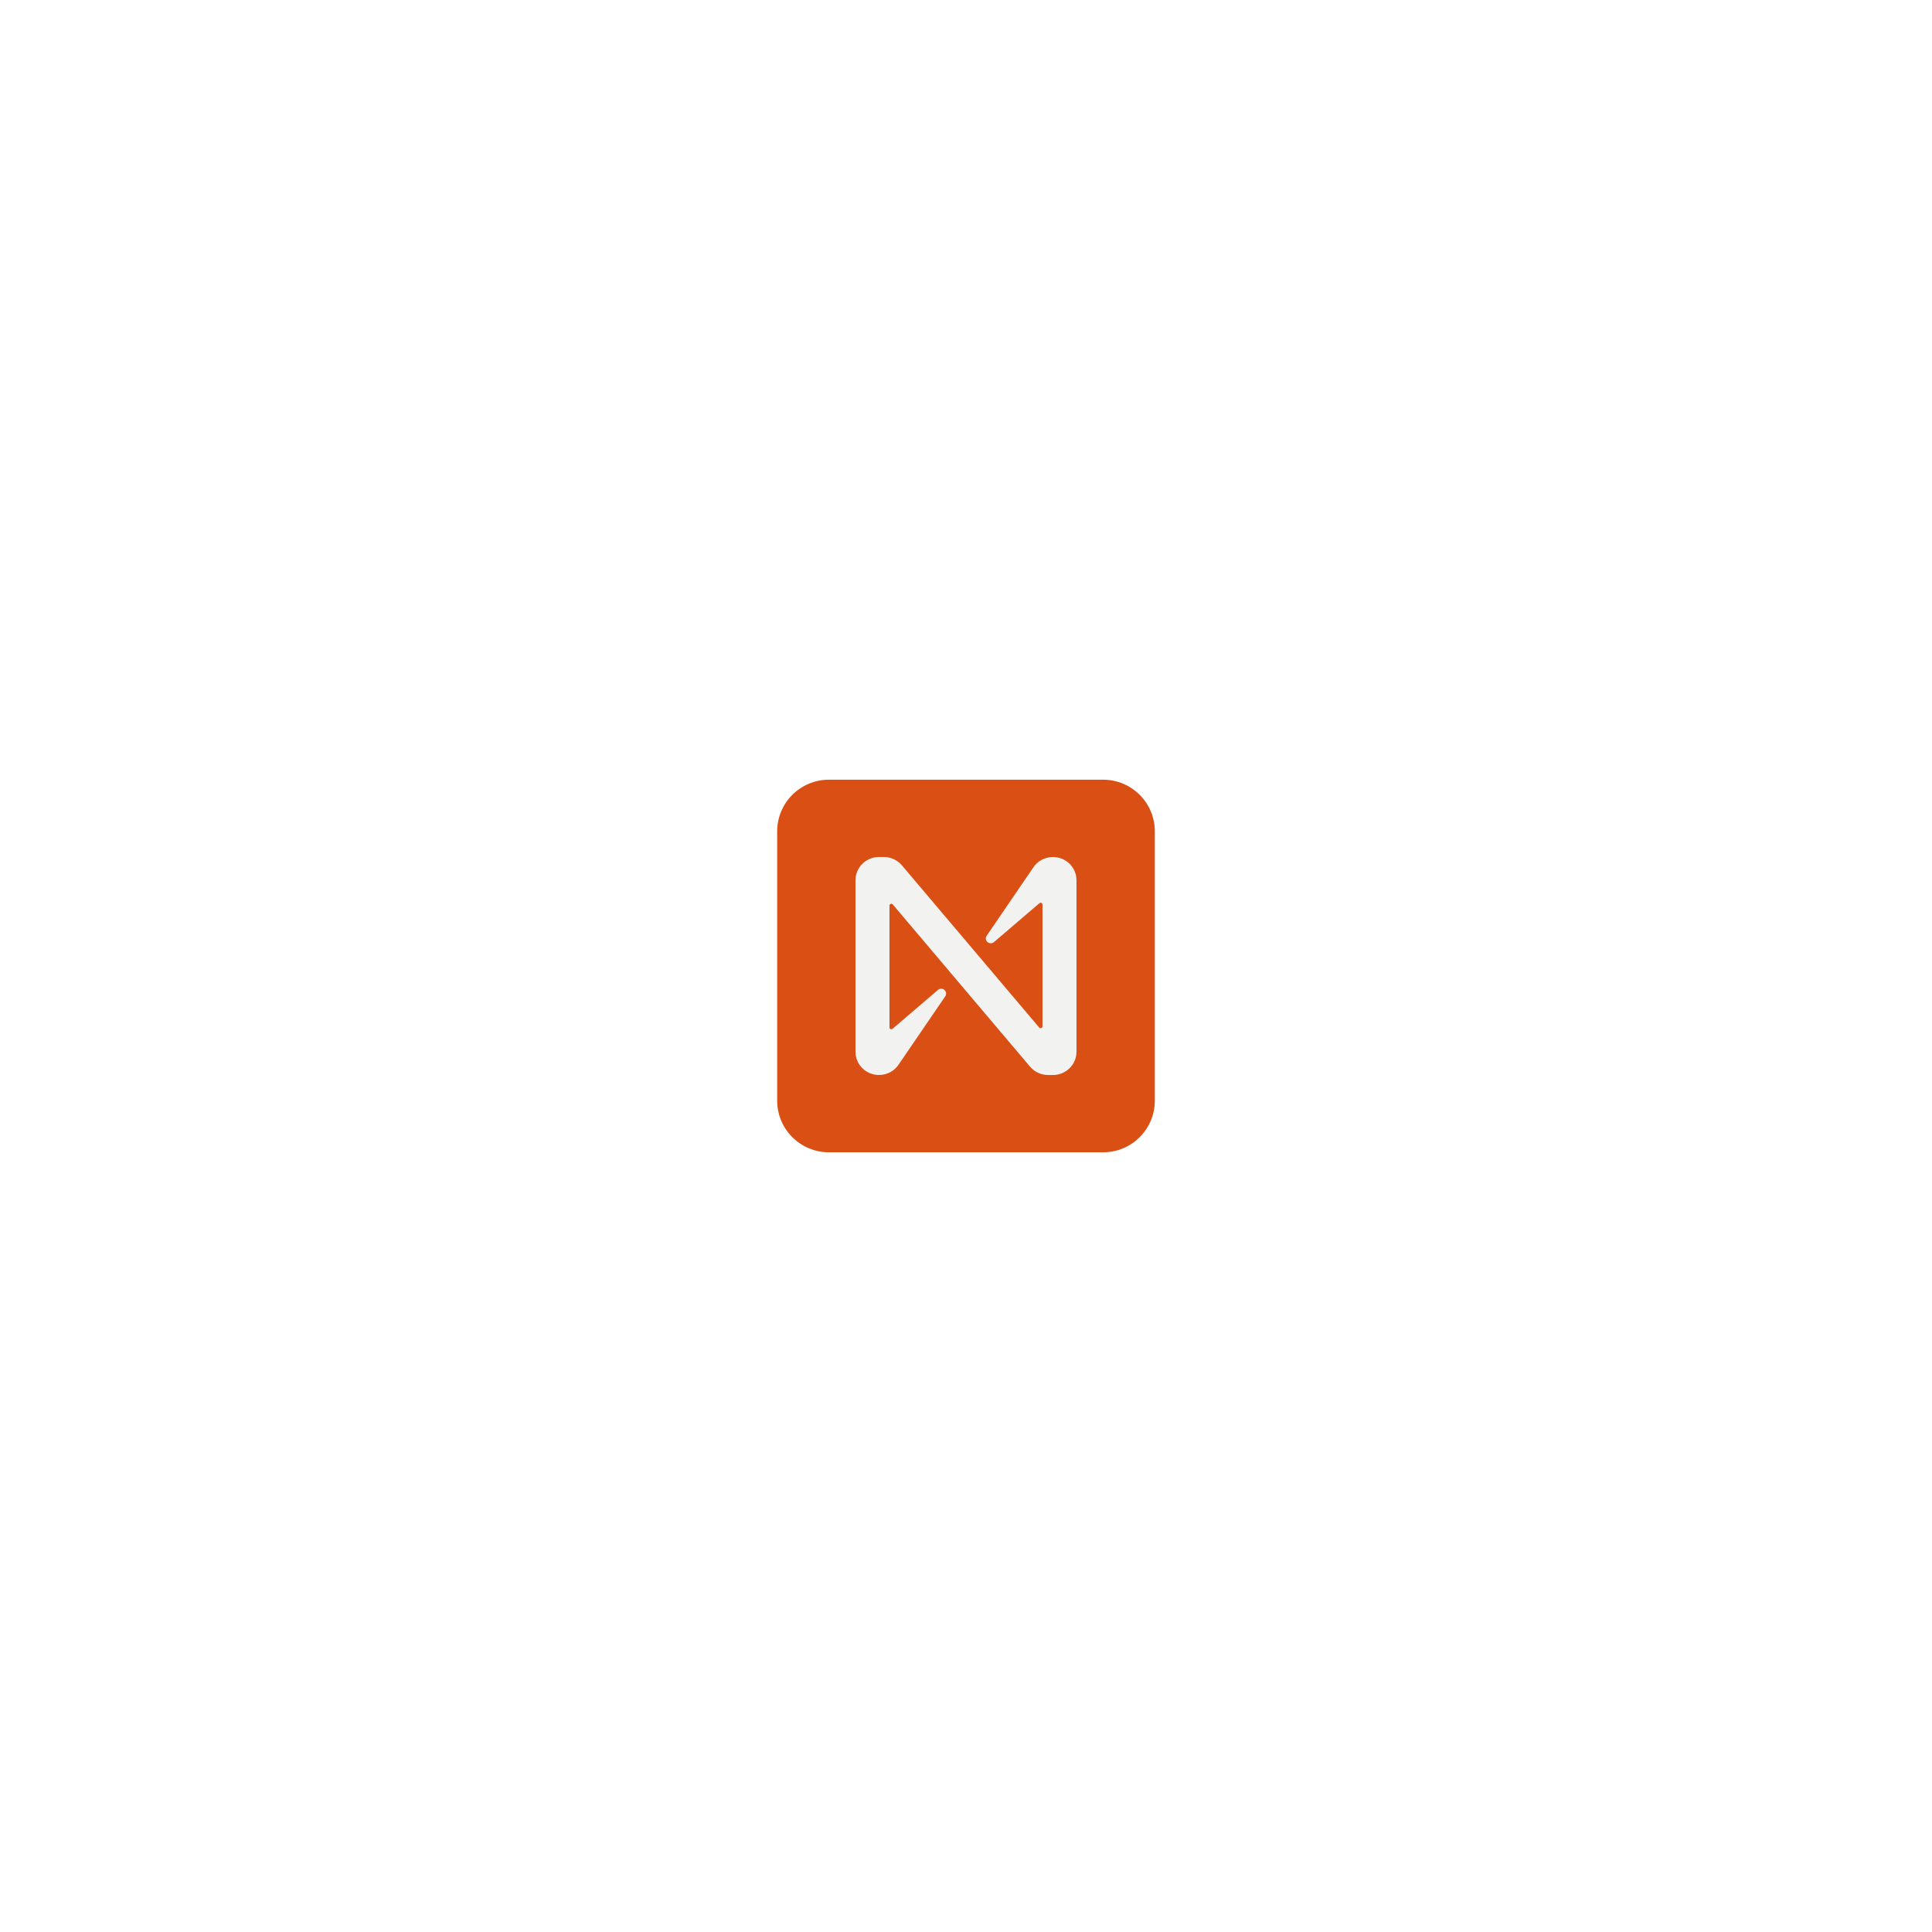
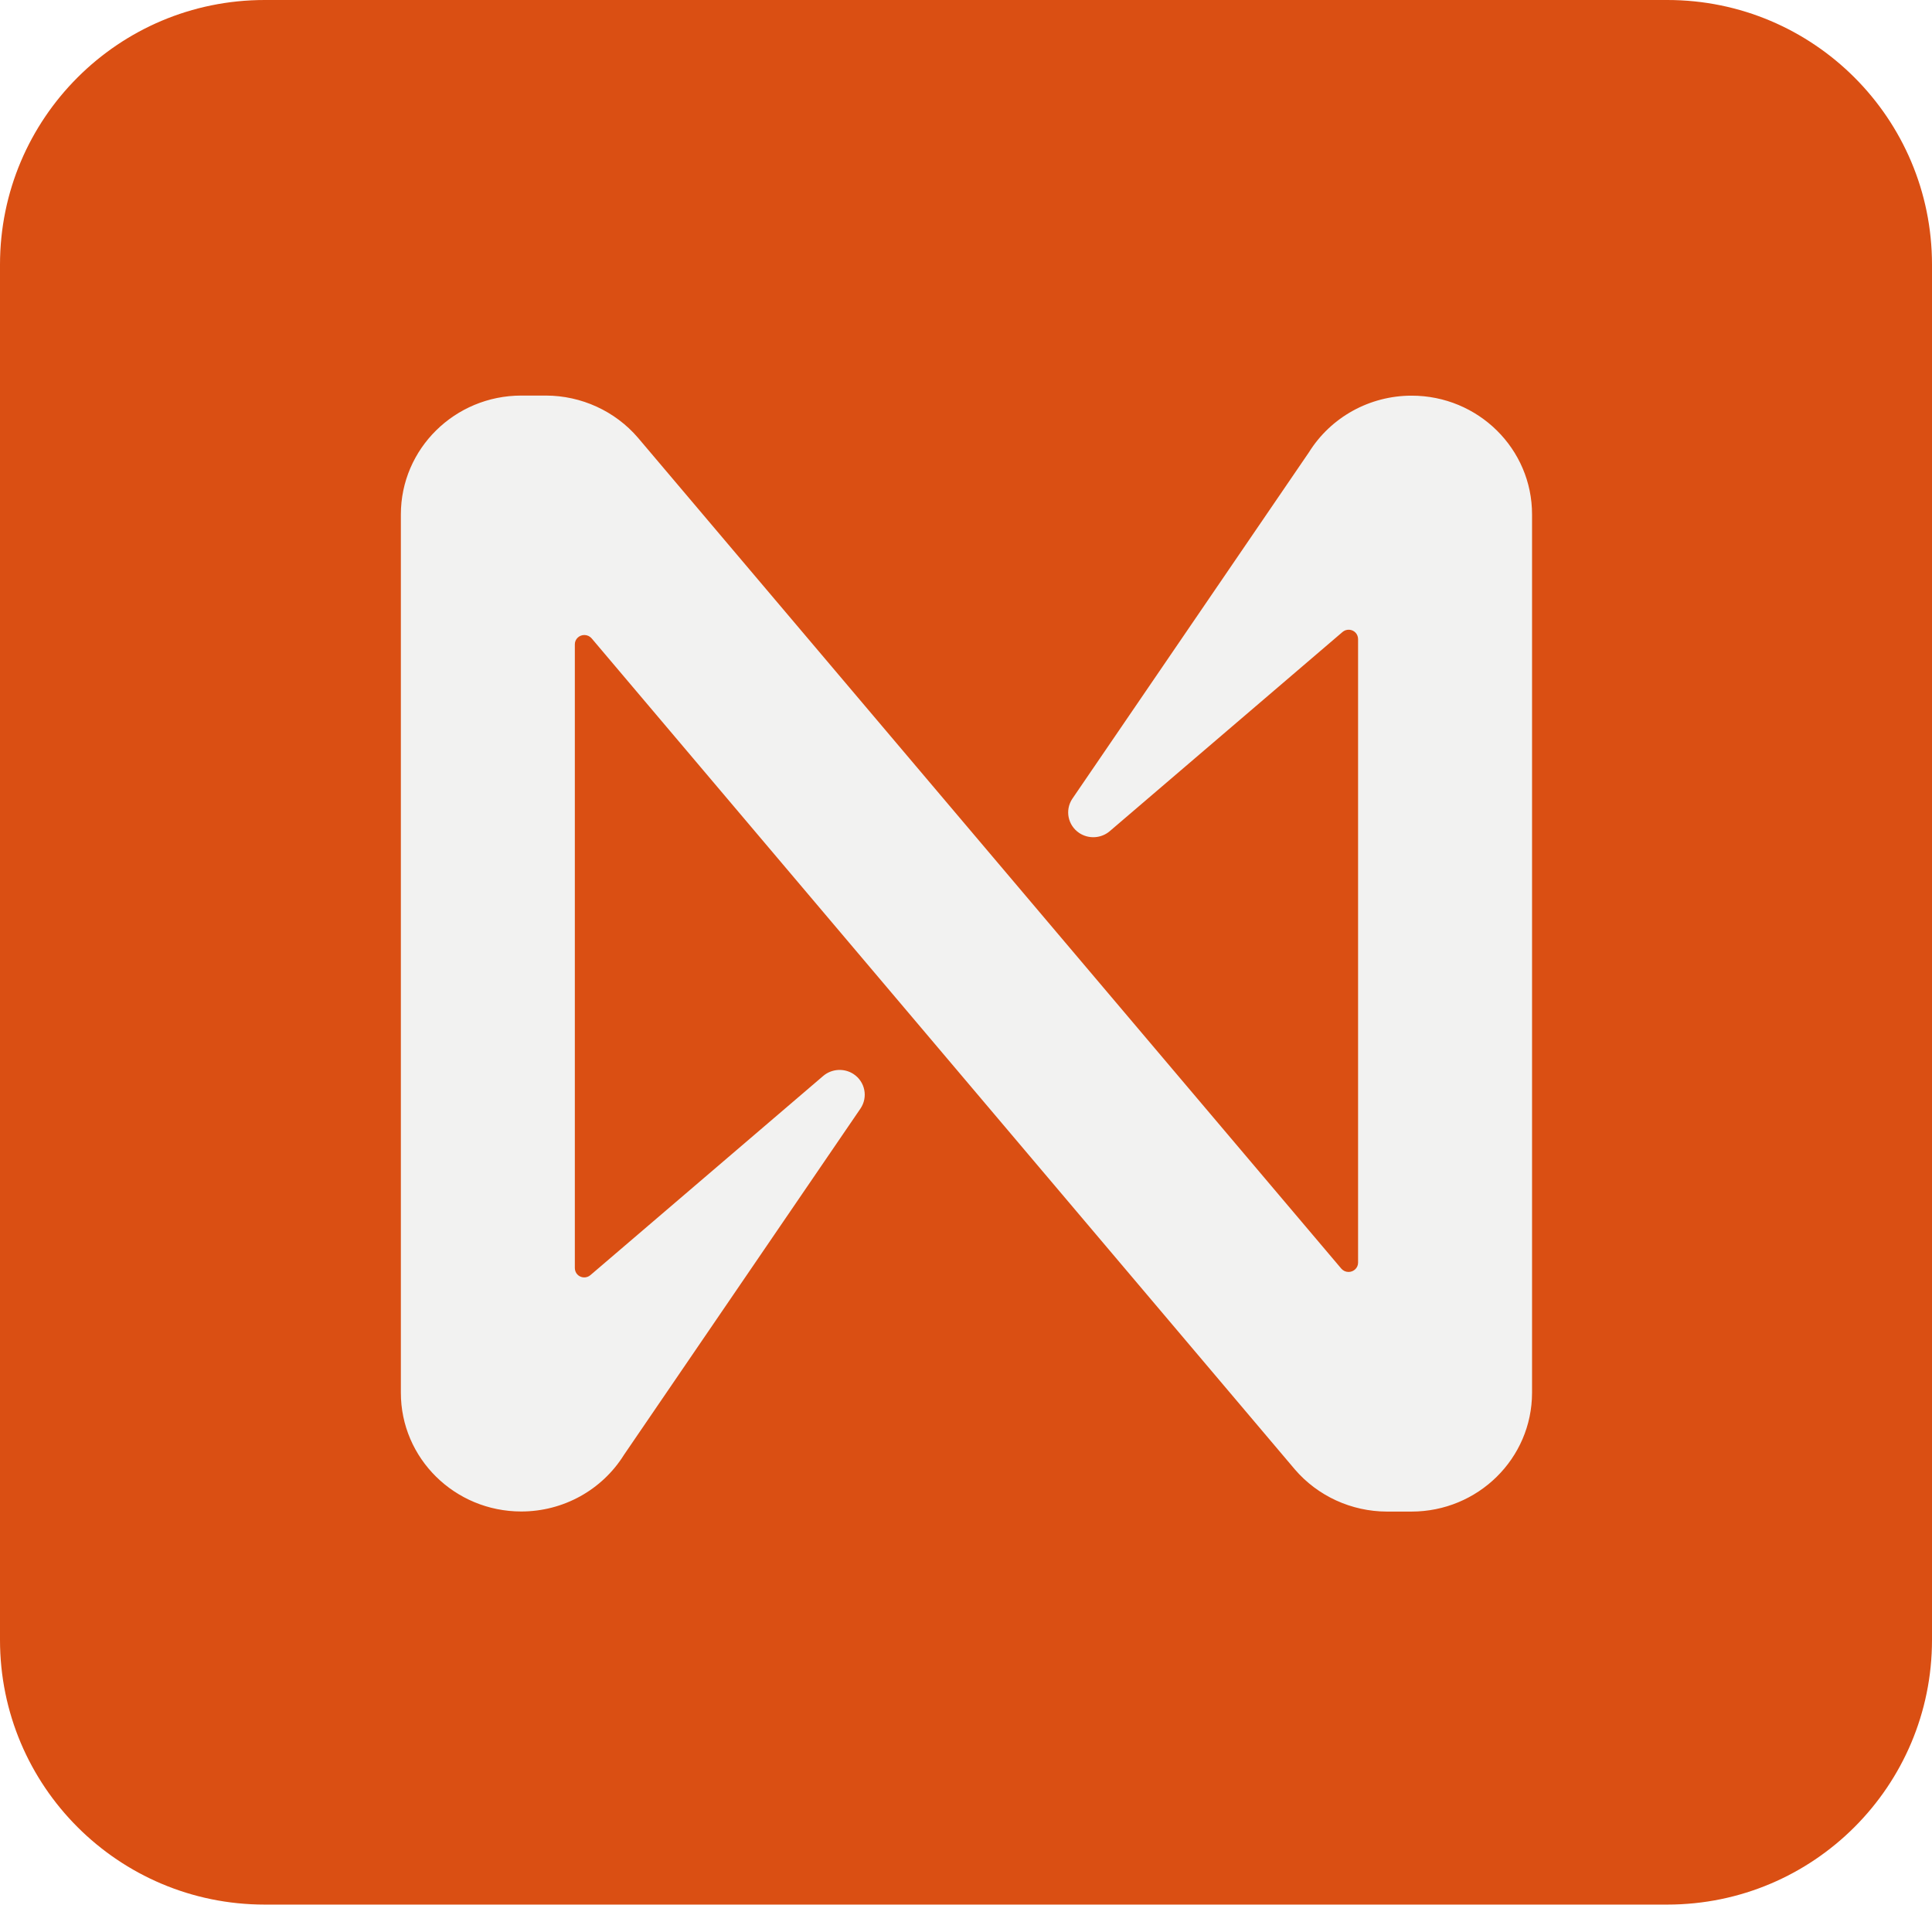
- <svg xmlns="http://www.w3.org/2000/svg" id="Capa_1" viewBox="0 0 1080 1080">
-   <defs>
-     <style>.cls-1{fill:#f2f2f1;}.cls-2{fill:#da4f13;}</style>
-   </defs>
-   <rect class="cls-2" x="434.44" y="435.86" width="211.12" height="208.28" rx="28.9" ry="28.9" />
-   <path class="cls-1" d="M588.61,479.07c-4.58,0-8.82,2.34-11.22,6.19l-25.83,37.82c-.84,1.25-.5,2.93.76,3.76,1.02.67,2.38.59,3.31-.2l25.42-21.75c.42-.37,1.07-.34,1.45.08.17.19.26.44.26.69v68.1c0,.56-.47,1.01-1.04,1.01-.31,0-.59-.13-.79-.36l-76.82-90.75c-2.5-2.91-6.18-4.59-10.04-4.6h-2.69c-7.27,0-13.16,5.81-13.16,12.98v95.91c-.01,7.17,5.88,12.98,13.15,12.98,4.58,0,8.82-2.34,11.22-6.19l25.83-37.82c.84-1.25.5-2.93-.76-3.76-1.02-.67-2.38-.59-3.31.2l-25.42,21.75c-.42.37-1.07.34-1.45-.08-.17-.19-.26-.44-.26-.69v-68.12c0-.56.47-1.01,1.04-1.01.3,0,.59.13.79.36l76.81,90.77c2.5,2.91,6.18,4.59,10.04,4.6h2.69c7.27,0,13.16-5.8,13.17-12.97v-95.92c.01-7.17-5.88-12.98-13.15-12.98h0Z" />
+ <svg xmlns="http://www.w3.org/2000/svg" viewBox="0 0 211 208" fill="none">
+   <rect width="211" height="208" rx="28.9" ry="28.9" fill="#da4f13" />
+   <path fill="#f2f2f1" d="M154.17,43.21c-4.58,0-8.82,2.34-11.22,6.19l-25.83,37.82c-.84,1.25-.5,2.93.76,3.76,1.02.67,2.38.59,3.31-.2l25.42-21.75c.42-.37,1.07-.34,1.45.08.17.19.26.44.26.69v68.1c0,.56-.47,1.01-1.04,1.01-.31,0-.59-.13-.79-.36l-76.82-90.75c-2.5-2.91-6.18-4.59-10.04-4.6h-2.69c-7.27,0-13.16,5.81-13.16,12.98v95.91c-.01,7.17,5.88,12.98,13.15,12.98,4.58,0,8.82-2.34,11.22-6.19l25.83-37.82c.84-1.25.5-2.93-.76-3.76-1.02-.67-2.38-.59-3.31.2l-25.42,21.75c-.42.37-1.07.34-1.45-.08-.17-.19-.26-.44-.26-.69v-68.12c0-.56.47-1.01,1.04-1.01.3,0,.59.13.79.36l76.81,90.77c2.5,2.91,6.18,4.59,10.04,4.6h2.69c7.27,0,13.16-5.8,13.17-12.97v-95.92c.01-7.17-5.88-12.98-13.15-12.98h0Z" />
</svg>
